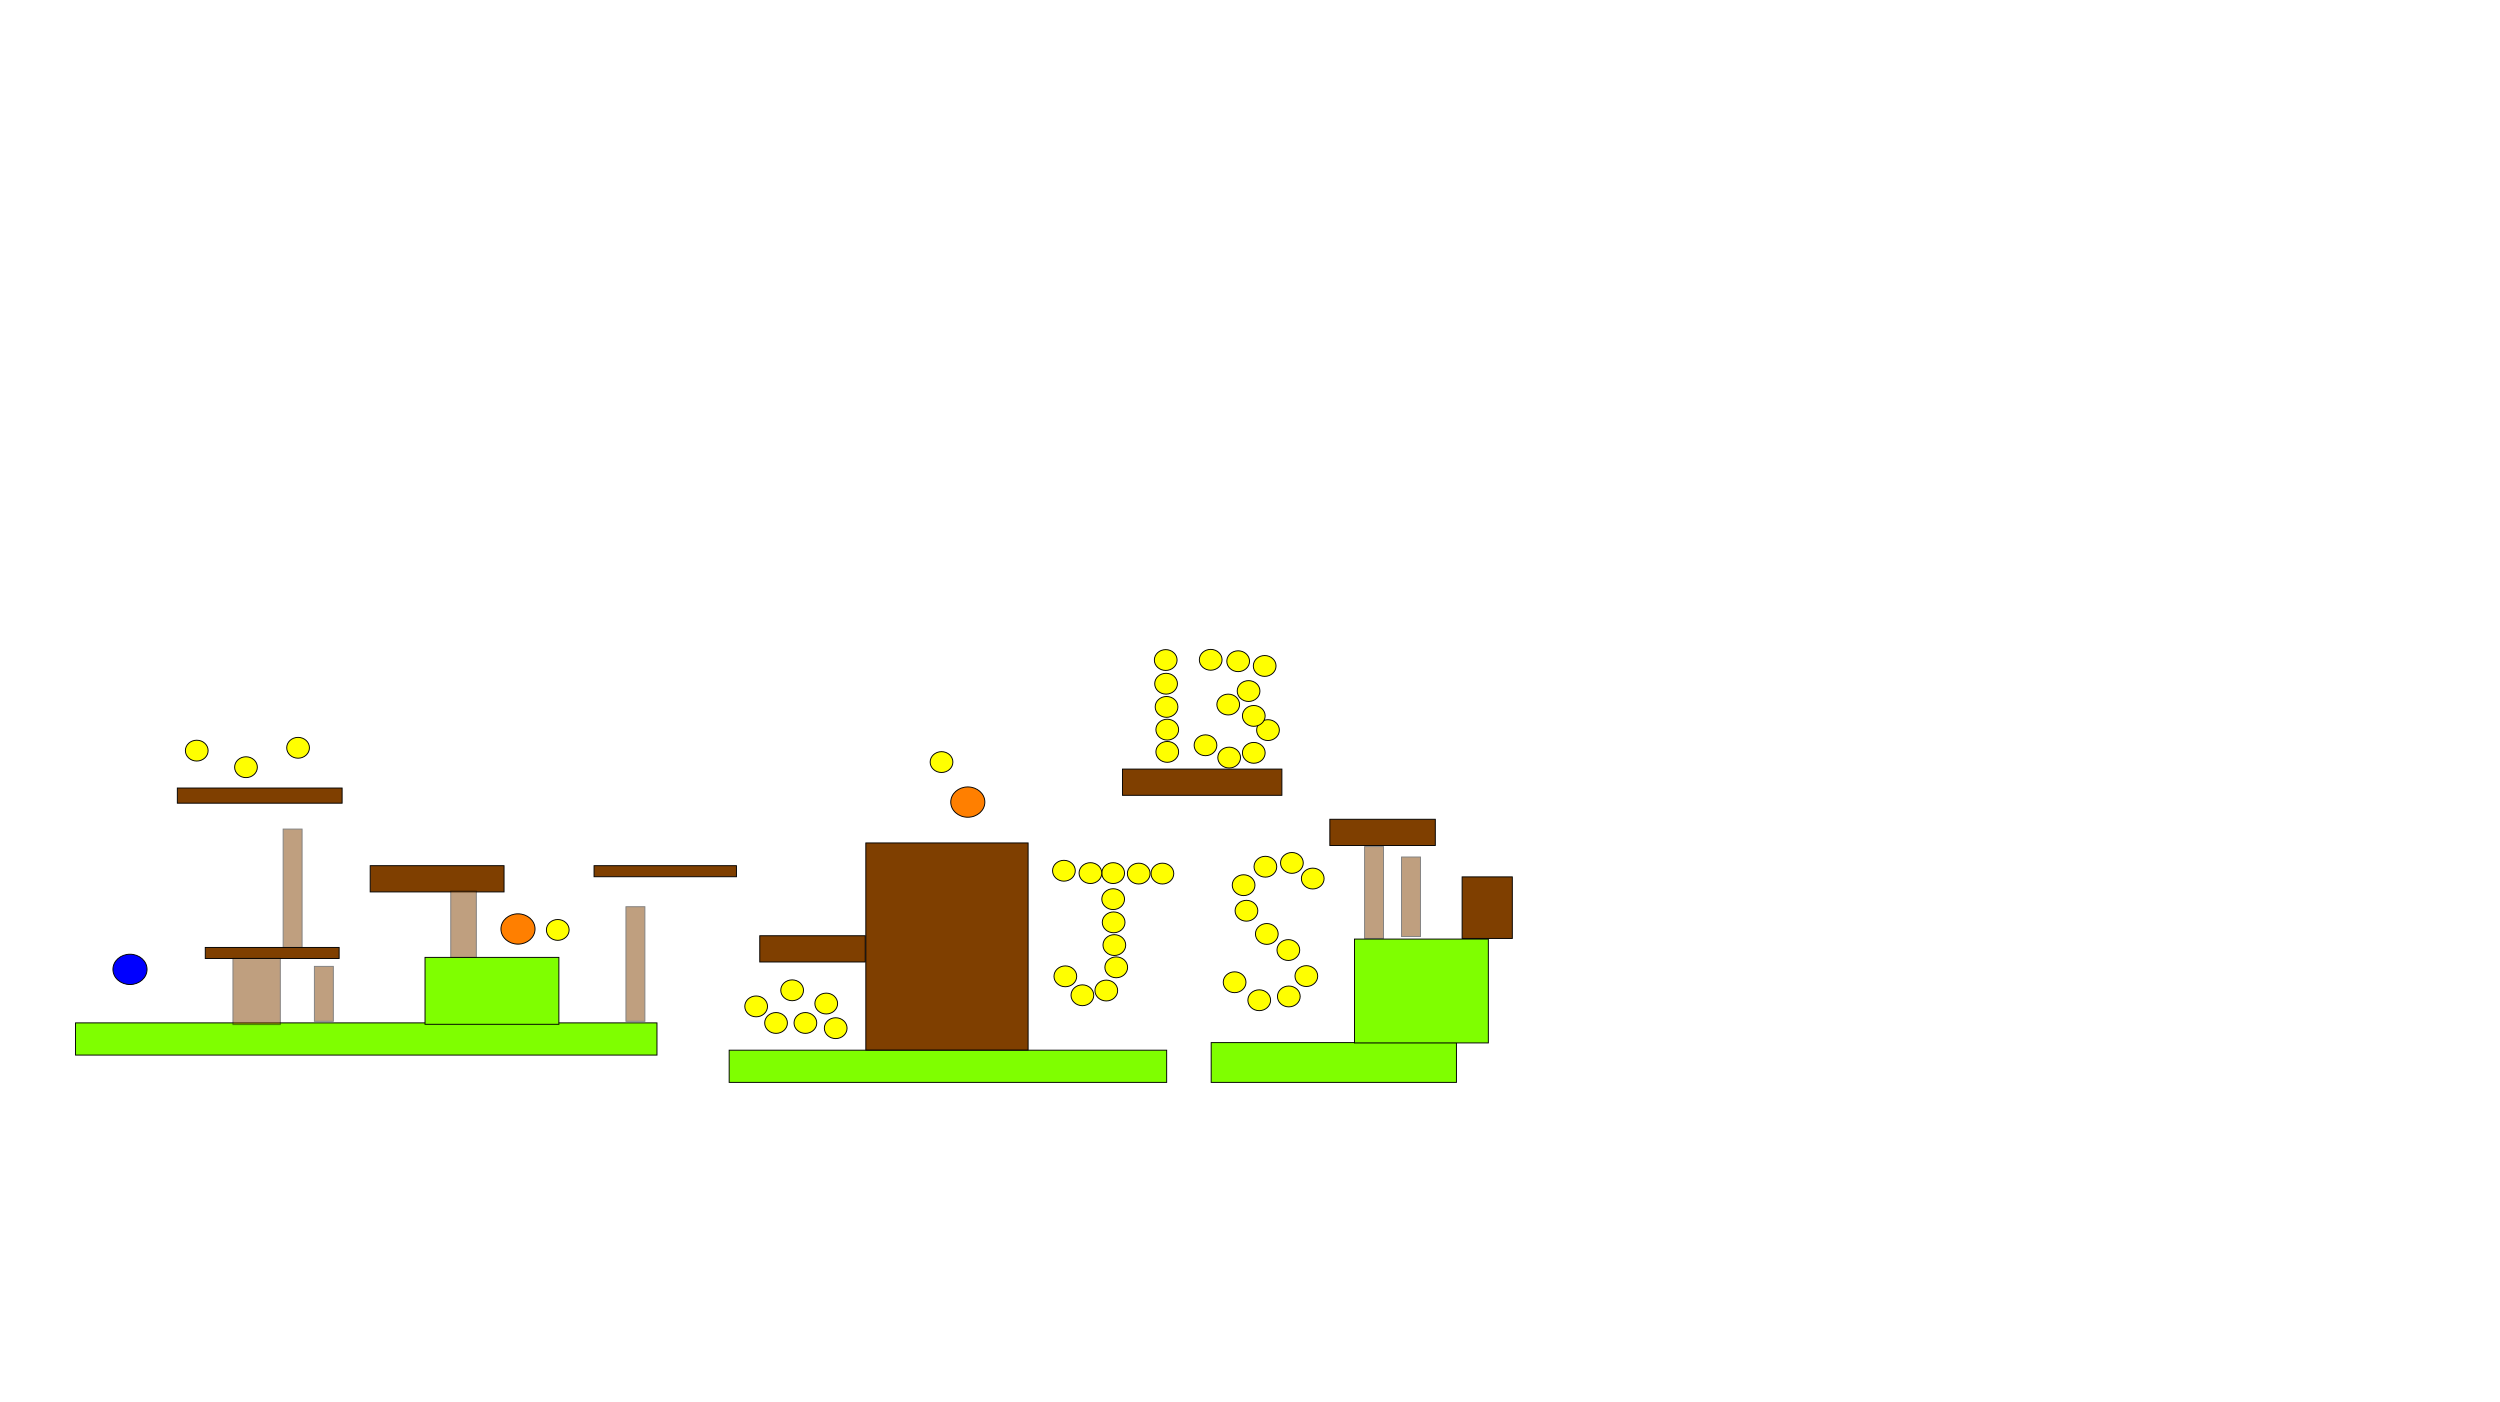
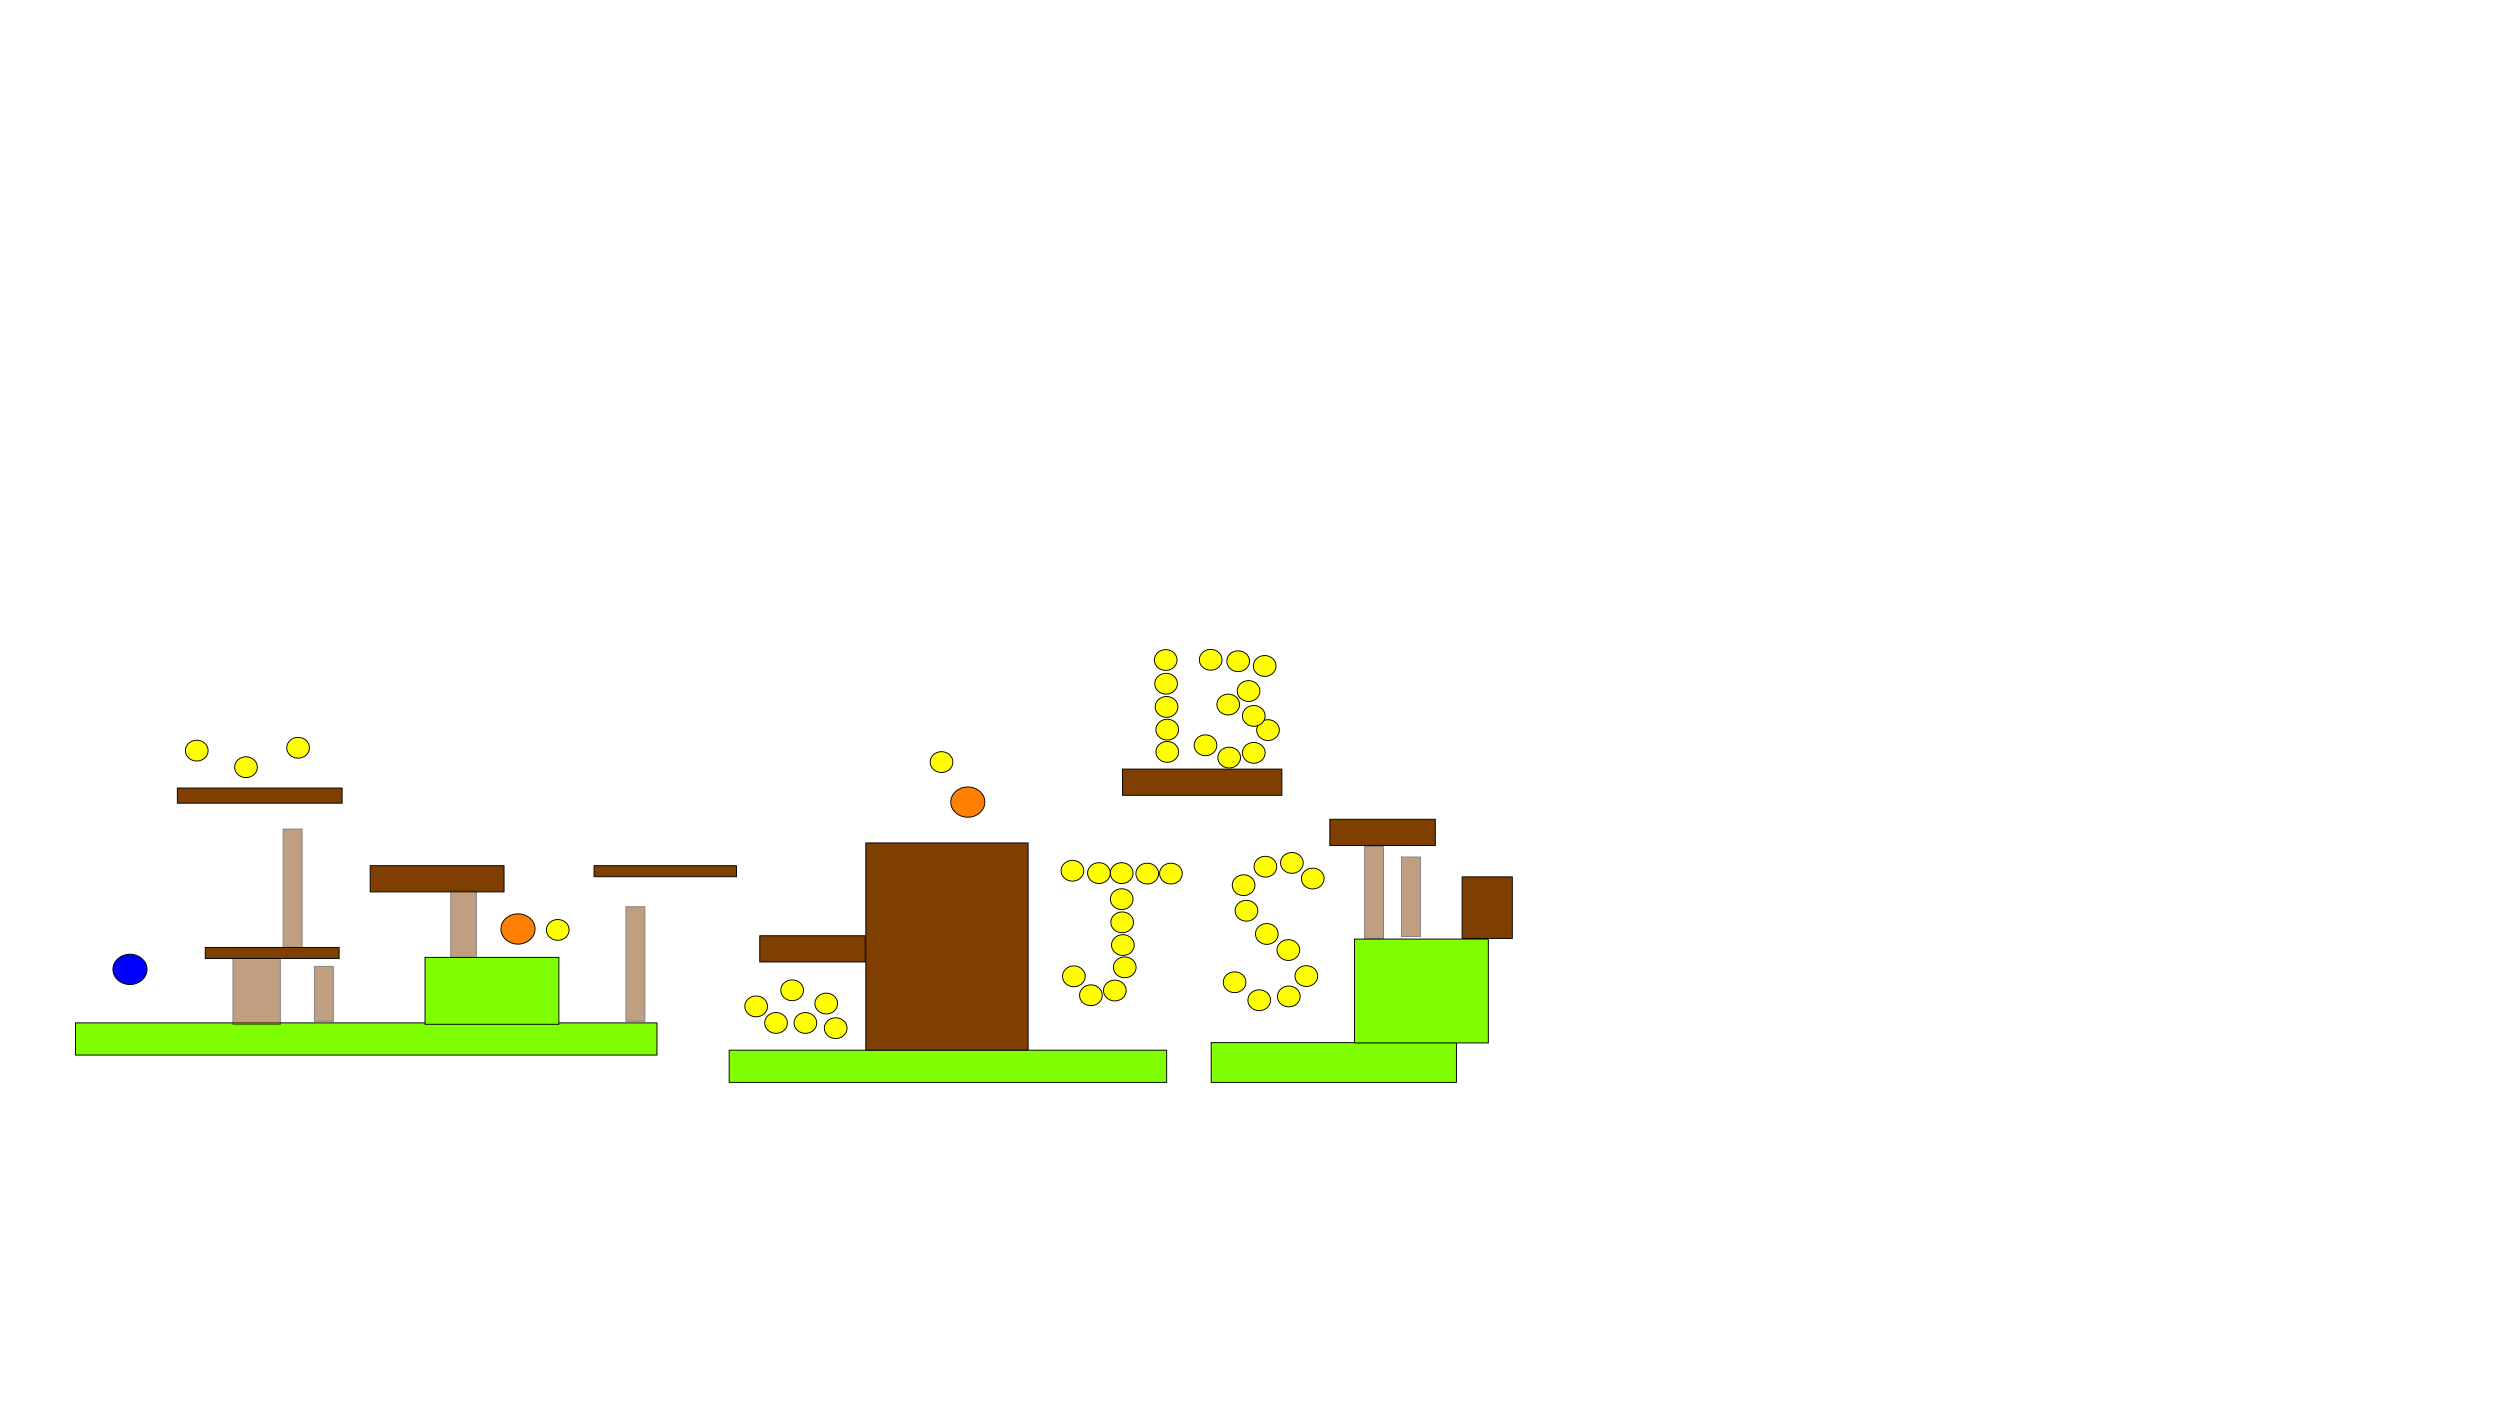
<svg xmlns="http://www.w3.org/2000/svg" width="2640" height="1480">
  <g display="inline">
    <rect opacity="0.5" fill="#7f3f00" stroke-dasharray="null" stroke-linejoin="null" stroke-linecap="null" x="299" y="875.5" width="20" height="125" id="svg_12" stroke="#000000" />
    <rect stroke="#000000" id="svg_53" opacity="0.5" fill="#7f3f00" stroke-dasharray="null" stroke-linejoin="null" stroke-linecap="null" x="661" y="957.5" width="20" height="121" />
    <rect stroke="#000000" id="svg_54" opacity="0.5" fill="#7f3f00" stroke-dasharray="null" stroke-linejoin="null" stroke-linecap="null" x="332" y="1020.5" width="20" height="58" />
    <rect stroke="#000000" id="svg_55" opacity="0.5" fill="#7f3f00" stroke-dasharray="null" stroke-linejoin="null" stroke-linecap="null" x="1480" y="905" width="20" height="84" />
  </g>
  <g display="inline">
    <rect fill="#7fff00" stroke="#000000" x="79.767" y="1080.163" width="614" height="34" id="svg_1" />
    <rect fill="#7fff00" x="448.823" y="1011" width="141.355" height="70.663" id="svg_3" stroke="#000000" />
    <rect fill="#7f3f00" x="187.267" y="832.163" width="174" height="16" stroke="#000000" id="svg_5" />
    <ellipse fill="#0000ff" stroke="#000000" stroke-dasharray="null" stroke-linejoin="null" stroke-linecap="null" cx="137.267" cy="1023.663" id="svg_6" rx="18" ry="16" />
    <ellipse fill="#ffff00" stroke="#000000" stroke-dasharray="null" stroke-linejoin="null" stroke-linecap="null" cx="207.767" cy="792.663" id="svg_7" rx="12" ry="11" />
    <ellipse fill="#ffff00" stroke="#000000" stroke-dasharray="null" stroke-linejoin="null" stroke-linecap="null" cx="259.767" cy="810.163" rx="12" ry="11" id="svg_8" />
    <ellipse fill="#ffff00" stroke="#000000" stroke-dasharray="null" stroke-linejoin="null" stroke-linecap="null" cx="314.767" cy="789.663" rx="12" ry="11" id="svg_9" />
    <rect fill="#7f3f00" x="216.767" y="1000.499" width="141.355" height="11.664" id="svg_2" stroke="#000000" />
    <ellipse id="svg_14" fill="#ffff00" stroke="#000000" stroke-dasharray="null" stroke-linejoin="null" stroke-linecap="null" cx="589" cy="982" rx="12" ry="11" />
    <ellipse id="svg_13" fill="#ff7f00" stroke="#000000" stroke-dasharray="null" stroke-linejoin="null" stroke-linecap="null" cx="547" cy="981" rx="18" ry="16" />
    <rect fill="#7f3f00" x="390.913" y="914.163" width="141.355" height="27.701" id="svg_4" stroke="#000000" />
    <rect stroke="#000000" id="svg_15" fill="#7fff00" x="770" y="1109" width="462" height="34" />
    <rect stroke="#000000" id="svg_17" fill="#7f3f00" x="802.323" y="988.15" width="111.355" height="27.701" />
    <rect stroke="#000000" id="svg_16" fill="#7f3f00" x="914.323" y="890.15" width="171.355" height="218.701" />
    <rect stroke="#000000" id="svg_18" fill="#7f3f00" x="627.323" y="914.168" width="150.355" height="11.664" />
    <ellipse id="svg_19" fill="#ffff00" stroke="#000000" stroke-dasharray="null" stroke-linejoin="null" stroke-linecap="null" cx="798.5" cy="1062.75" rx="12" ry="11" />
    <ellipse id="svg_20" fill="#ffff00" stroke="#000000" stroke-dasharray="null" stroke-linejoin="null" stroke-linecap="null" cx="850.5" cy="1080.25" rx="12" ry="11" />
    <ellipse id="svg_21" fill="#ffff00" stroke="#000000" stroke-dasharray="null" stroke-linejoin="null" stroke-linecap="null" cx="836.5" cy="1045.75" rx="12" ry="11" />
    <ellipse id="svg_22" fill="#ffff00" stroke="#000000" stroke-dasharray="null" stroke-linejoin="null" stroke-linecap="null" cx="882.5" cy="1085.75" rx="12" ry="11" />
    <ellipse id="svg_23" fill="#ffff00" stroke="#000000" stroke-dasharray="null" stroke-linejoin="null" stroke-linecap="null" cx="819.5" cy="1080.25" rx="12" ry="11" />
    <ellipse id="svg_24" fill="#ffff00" stroke="#000000" stroke-dasharray="null" stroke-linejoin="null" stroke-linecap="null" cx="872.5" cy="1059.75" rx="12" ry="11" />
-     <ellipse id="svg_25" fill="#ffff00" stroke="#000000" stroke-dasharray="null" stroke-linejoin="null" stroke-linecap="null" cx="1123.5" cy="919.5" rx="12" ry="11" />
-     <ellipse id="svg_26" fill="#ffff00" stroke="#000000" stroke-dasharray="null" stroke-linejoin="null" stroke-linecap="null" cx="1175.5" cy="922" rx="12" ry="11" />
-     <ellipse id="svg_27" fill="#ffff00" stroke="#000000" stroke-dasharray="null" stroke-linejoin="null" stroke-linecap="null" cx="1227.5" cy="922.5" rx="12" ry="11" />
-     <ellipse id="svg_28" fill="#ffff00" stroke="#000000" stroke-dasharray="null" stroke-linejoin="null" stroke-linecap="null" cx="1175.5" cy="949.5" rx="12" ry="11" />
-     <ellipse id="svg_29" fill="#ffff00" stroke="#000000" stroke-dasharray="null" stroke-linejoin="null" stroke-linecap="null" cx="1151.5" cy="922" rx="12" ry="11" />
-     <ellipse id="svg_30" fill="#ffff00" stroke="#000000" stroke-dasharray="null" stroke-linejoin="null" stroke-linecap="null" cx="1202.5" cy="922.5" rx="12" ry="11" />
-     <ellipse id="svg_31" fill="#ffff00" stroke="#000000" stroke-dasharray="null" stroke-linejoin="null" stroke-linecap="null" cx="1176" cy="974" rx="12" ry="11" />
-     <ellipse id="svg_32" fill="#ffff00" stroke="#000000" stroke-dasharray="null" stroke-linejoin="null" stroke-linecap="null" cx="1176.75" cy="998" rx="12" ry="11" />
-     <ellipse id="svg_33" fill="#ffff00" stroke="#000000" stroke-dasharray="null" stroke-linejoin="null" stroke-linecap="null" cx="1178.75" cy="1021.5" rx="12" ry="11" />
-     <ellipse id="svg_34" fill="#ffff00" stroke="#000000" stroke-dasharray="null" stroke-linejoin="null" stroke-linecap="null" cx="1168.25" cy="1046" rx="12" ry="11" />
-     <ellipse id="svg_35" fill="#ffff00" stroke="#000000" stroke-dasharray="null" stroke-linejoin="null" stroke-linecap="null" cx="1143" cy="1051" rx="12" ry="11" />
-     <ellipse id="svg_36" fill="#ffff00" stroke="#000000" stroke-dasharray="null" stroke-linejoin="null" stroke-linecap="null" cx="1125" cy="1031" rx="12" ry="11" />
+     <ellipse id="svg_25" fill="#ffff00" stroke="#000000" stroke-dasharray="null" stroke-linejoin="null" stroke-linecap="null" cx="1132.5" cy="919.5" rx="12" ry="11" />
+     <ellipse id="svg_26" fill="#ffff00" stroke="#000000" stroke-dasharray="null" stroke-linejoin="null" stroke-linecap="null" cx="1184.5" cy="922" rx="12" ry="11" />
+     <ellipse id="svg_27" fill="#ffff00" stroke="#000000" stroke-dasharray="null" stroke-linejoin="null" stroke-linecap="null" cx="1236.5" cy="922.5" rx="12" ry="11" />
+     <ellipse id="svg_28" fill="#ffff00" stroke="#000000" stroke-dasharray="null" stroke-linejoin="null" stroke-linecap="null" cx="1184.5" cy="949.5" rx="12" ry="11" />
+     <ellipse id="svg_29" fill="#ffff00" stroke="#000000" stroke-dasharray="null" stroke-linejoin="null" stroke-linecap="null" cx="1160.5" cy="922" rx="12" ry="11" />
+     <ellipse id="svg_30" fill="#ffff00" stroke="#000000" stroke-dasharray="null" stroke-linejoin="null" stroke-linecap="null" cx="1211.5" cy="922.5" rx="12" ry="11" />
+     <ellipse id="svg_31" fill="#ffff00" stroke="#000000" stroke-dasharray="null" stroke-linejoin="null" stroke-linecap="null" cx="1185" cy="974" rx="12" ry="11" />
+     <ellipse id="svg_32" fill="#ffff00" stroke="#000000" stroke-dasharray="null" stroke-linejoin="null" stroke-linecap="null" cx="1185.75" cy="998" rx="12" ry="11" />
+     <ellipse id="svg_33" fill="#ffff00" stroke="#000000" stroke-dasharray="null" stroke-linejoin="null" stroke-linecap="null" cx="1187.75" cy="1021.5" rx="12" ry="11" />
+     <ellipse id="svg_34" fill="#ffff00" stroke="#000000" stroke-dasharray="null" stroke-linejoin="null" stroke-linecap="null" cx="1177.25" cy="1046" rx="12" ry="11" />
+     <ellipse id="svg_35" fill="#ffff00" stroke="#000000" stroke-dasharray="null" stroke-linejoin="null" stroke-linecap="null" cx="1152" cy="1051" rx="12" ry="11" />
+     <ellipse id="svg_36" fill="#ffff00" stroke="#000000" stroke-dasharray="null" stroke-linejoin="null" stroke-linecap="null" cx="1134" cy="1031" rx="12" ry="11" />
    <rect stroke="#000000" id="svg_37" height="42" width="259" y="1101" x="1279" stroke-linecap="null" stroke-linejoin="null" stroke-dasharray="null" stroke-width="null" fill="#7fff00" />
    <ellipse id="svg_38" fill="#ffff00" stroke="#000000" stroke-dasharray="null" stroke-linejoin="null" stroke-linecap="null" cx="1313.25" cy="934.75" rx="12" ry="11" />
    <ellipse id="svg_39" fill="#ffff00" stroke="#000000" stroke-dasharray="null" stroke-linejoin="null" stroke-linecap="null" cx="1364.25" cy="911.25" rx="12" ry="11" />
    <ellipse id="svg_40" fill="#ffff00" stroke="#000000" stroke-dasharray="null" stroke-linejoin="null" stroke-linecap="null" cx="994.25" cy="804.75" rx="12" ry="11" />
    <ellipse id="svg_41" fill="#ffff00" stroke="#000000" stroke-dasharray="null" stroke-linejoin="null" stroke-linecap="null" cx="1316.25" cy="961.75" rx="12" ry="11" />
    <ellipse id="svg_42" fill="#ffff00" stroke="#000000" stroke-dasharray="null" stroke-linejoin="null" stroke-linecap="null" cx="1336.25" cy="915.25" rx="12" ry="11" />
    <ellipse id="svg_43" fill="#ffff00" stroke="#000000" stroke-dasharray="null" stroke-linejoin="null" stroke-linecap="null" cx="1386.25" cy="927.75" rx="12" ry="11" />
    <ellipse id="svg_44" fill="#ffff00" stroke="#000000" stroke-dasharray="null" stroke-linejoin="null" stroke-linecap="null" cx="1337.75" cy="986.25" rx="12" ry="11" />
    <ellipse id="svg_45" fill="#ffff00" stroke="#000000" stroke-dasharray="null" stroke-linejoin="null" stroke-linecap="null" cx="1360.5" cy="1003.25" rx="12" ry="11" />
    <ellipse id="svg_46" fill="#ffff00" stroke="#000000" stroke-dasharray="null" stroke-linejoin="null" stroke-linecap="null" cx="1379.5" cy="1030.75" rx="12" ry="11" />
    <ellipse id="svg_47" fill="#ffff00" stroke="#000000" stroke-dasharray="null" stroke-linejoin="null" stroke-linecap="null" cx="1361" cy="1052.25" rx="12" ry="11" />
    <ellipse id="svg_48" fill="#ffff00" stroke="#000000" stroke-dasharray="null" stroke-linejoin="null" stroke-linecap="null" cx="1329.75" cy="1056.25" rx="12" ry="11" />
    <ellipse id="svg_49" fill="#ffff00" stroke="#000000" stroke-dasharray="null" stroke-linejoin="null" stroke-linecap="null" cx="1303.75" cy="1037.25" rx="12" ry="11" />
    <ellipse id="svg_50" fill="#ff7f00" stroke="#000000" stroke-dasharray="null" stroke-linejoin="null" stroke-linecap="null" cx="1022" cy="847" rx="18" ry="16" />
    <rect stroke="#000000" id="svg_51" fill="#7fff00" x="1430.323" y="991.668" width="141.355" height="109.663" />
    <rect id="svg_57" stroke="#000000" fill="#7f3f00" x="1404.323" y="865.15" width="111.355" height="27.701" />
    <rect stroke="#000000" id="svg_58" fill="#7f3f00" x="1185.323" y="812.15" width="168.355" height="27.701" />
    <rect stroke="#000000" id="svg_61" height="65" width="53" y="926" x="1544" stroke-linecap="null" stroke-linejoin="null" stroke-dasharray="null" stroke-width="null" fill="#7f3f00" />
    <ellipse id="svg_62" fill="#ffff00" stroke="#000000" stroke-dasharray="null" stroke-linejoin="null" stroke-linecap="null" cx="1231.375" cy="722" rx="12" ry="11" />
    <ellipse id="svg_63" fill="#ffff00" stroke="#000000" stroke-dasharray="null" stroke-linejoin="null" stroke-linecap="null" cx="1231.875" cy="746.5" rx="12" ry="11" />
    <ellipse id="svg_64" fill="#ffff00" stroke="#000000" stroke-dasharray="null" stroke-linejoin="null" stroke-linecap="null" cx="1232.625" cy="770.5" rx="12" ry="11" />
    <ellipse id="svg_65" fill="#ffff00" stroke="#000000" stroke-dasharray="null" stroke-linejoin="null" stroke-linecap="null" cx="1232.625" cy="794" rx="12" ry="11" />
    <ellipse id="svg_66" fill="#ffff00" stroke="#000000" stroke-dasharray="null" stroke-linejoin="null" stroke-linecap="null" cx="1278.5" cy="696.75" rx="12" ry="11" />
    <ellipse id="svg_67" fill="#ffff00" stroke="#000000" stroke-dasharray="null" stroke-linejoin="null" stroke-linecap="null" cx="1335.5" cy="703.25" rx="12" ry="11" />
    <ellipse id="svg_68" fill="#ffff00" stroke="#000000" stroke-dasharray="null" stroke-linejoin="null" stroke-linecap="null" cx="1307.5" cy="698.25" rx="12" ry="11" />
    <ellipse id="svg_70" fill="#ffff00" stroke="#000000" stroke-dasharray="null" stroke-linejoin="null" stroke-linecap="null" cx="1297" cy="744" rx="12" ry="11" />
    <ellipse id="svg_69" fill="#ffff00" stroke="#000000" stroke-dasharray="null" stroke-linejoin="null" stroke-linecap="null" cx="1318.5" cy="729.75" rx="12" ry="11" />
    <ellipse id="svg_73" fill="#ffff00" stroke="#000000" stroke-dasharray="null" stroke-linejoin="null" stroke-linecap="null" cx="1324" cy="795" rx="12" ry="11" />
    <ellipse id="svg_72" fill="#ffff00" stroke="#000000" stroke-dasharray="null" stroke-linejoin="null" stroke-linecap="null" cx="1339" cy="771" rx="12" ry="11" />
    <ellipse id="svg_71" fill="#ffff00" stroke="#000000" stroke-dasharray="null" stroke-linejoin="null" stroke-linecap="null" cx="1324" cy="756" rx="12" ry="11" />
    <ellipse id="svg_74" fill="#ffff00" stroke="#000000" stroke-dasharray="null" stroke-linejoin="null" stroke-linecap="null" cx="1298" cy="800" rx="12" ry="11" />
    <ellipse id="svg_75" fill="#ffff00" stroke="#000000" stroke-dasharray="null" stroke-linejoin="null" stroke-linecap="null" cx="1273" cy="787" rx="12" ry="11" />
    <ellipse id="svg_76" fill="#ffff00" stroke="#000000" stroke-dasharray="null" stroke-linejoin="null" stroke-linecap="null" cx="1231" cy="697" rx="12" ry="11" />
  </g>
  <g display="inline">
    <rect stroke="#000000" opacity="0.5" fill="#7f3f00" stroke-dasharray="null" stroke-linejoin="null" stroke-linecap="null" x="246" y="1012" width="50" height="70" id="svg_10" />
    <rect stroke="#000000" id="svg_52" opacity="0.5" fill="#7f3f00" stroke-dasharray="null" stroke-linejoin="null" stroke-linecap="null" x="476" y="941" width="27" height="70" />
    <rect stroke="#000000" id="svg_56" opacity="0.5" fill="#7f3f00" stroke-dasharray="null" stroke-linejoin="null" stroke-linecap="null" x="1441" y="894" width="20" height="97" />
  </g>
</svg>
